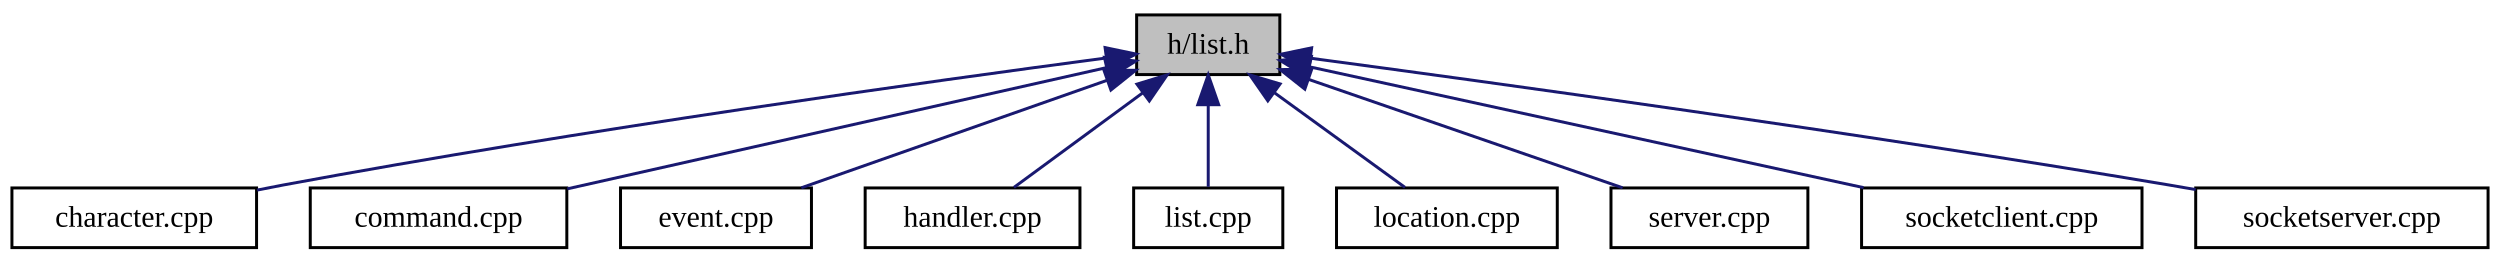
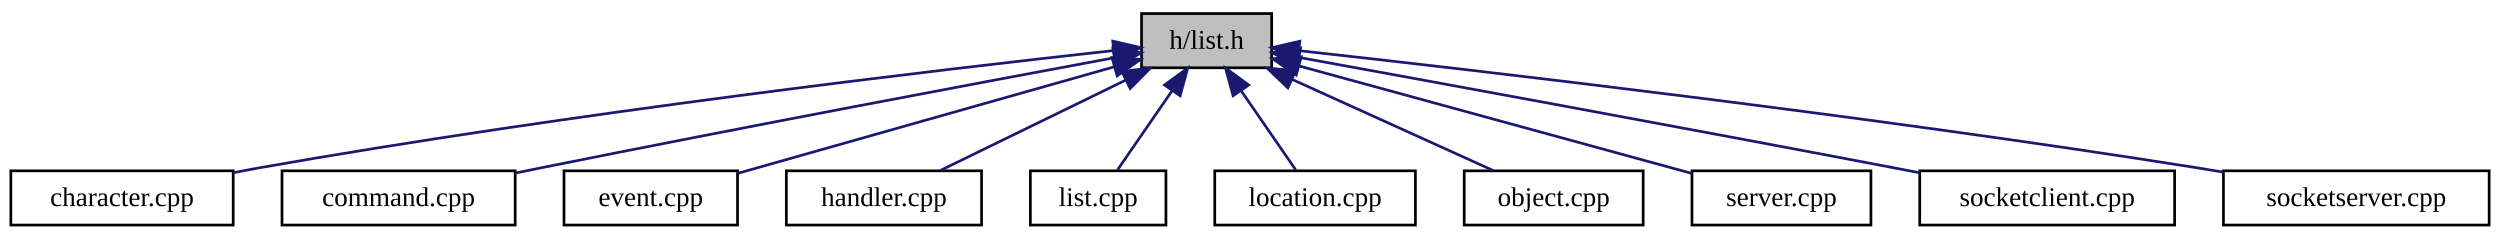
- <svg xmlns="http://www.w3.org/2000/svg" xmlns:xlink="http://www.w3.org/1999/xlink" width="838pt" height="88pt" viewBox="0.00 0.00 838.00 88.00">
+ <svg xmlns="http://www.w3.org/2000/svg" xmlns:xlink="http://www.w3.org/1999/xlink" width="922pt" height="88pt" viewBox="0.00 0.00 922.00 88.00">
  <g id="graph1" class="graph" transform="scale(1 1) rotate(0) translate(4 84)">
-     <polygon fill="white" stroke="white" points="-4,5 -4,-84 835,-84 835,5 -4,5" />
+     <polygon fill="white" stroke="white" points="-4,5 -4,-84 919,-84 919,5 -4,5" />
    <g id="node1" class="node">
-       <polygon fill="#bfbfbf" stroke="black" points="377,-59 377,-79 425,-79 425,-59 377,-59" />
-       <text text-anchor="middle" x="401" y="-66" font-family="FreeSans.ttf" font-size="10.00">h/list.h</text>
+       <polygon fill="#bfbfbf" stroke="black" points="417,-59 417,-79 465,-79 465,-59 417,-59" />
+       <text text-anchor="middle" x="441" y="-66" font-family="FreeSans.ttf" font-size="10.00">h/list.h</text>
    </g>
    <g id="node3" class="node">
      <a xlink:href="character_8cpp.xhtml" target="_top" xlink:title="All non-template member functions of the Character class.">
        <polygon fill="white" stroke="black" points="0,-1 0,-21 82,-21 82,-1 0,-1" />
        <text text-anchor="middle" x="41" y="-8" font-family="FreeSans.ttf" font-size="10.00">character.cpp</text>
      </a>
    </g>
    <g id="edge2" class="edge">
-       <path fill="none" stroke="midnightblue" d="M366.838,-64.573C309.595,-56.985 190.761,-40.515 91,-22 88.116,-21.465 85.145,-20.885 82.157,-20.28" />
-       <polygon fill="midnightblue" stroke="midnightblue" points="366.42,-68.047 376.792,-65.884 367.335,-61.108 366.42,-68.047" />
+       <path fill="none" stroke="midnightblue" d="M406.555,-65.336C343.635,-58.429 205.998,-42.335 91,-22 88.112,-21.489 85.137,-20.927 82.147,-20.336" />
+       <polygon fill="midnightblue" stroke="midnightblue" points="406.386,-68.838 416.706,-66.441 407.144,-61.879 406.386,-68.838" />
    </g>
    <g id="node5" class="node">
      <a xlink:href="command_8cpp.xhtml" target="_top" xlink:title="All non-template member functions of the Command class.">
        <polygon fill="white" stroke="black" points="100,-1 100,-21 186,-21 186,-1 100,-1" />
        <text text-anchor="middle" x="143" y="-8" font-family="FreeSans.ttf" font-size="10.00">command.cpp</text>
      </a>
    </g>
    <g id="edge4" class="edge">
-       <path fill="none" stroke="midnightblue" d="M366.829,-61.318C320.283,-50.854 236.944,-32.119 186.143,-20.699" />
-       <polygon fill="midnightblue" stroke="midnightblue" points="366.204,-64.765 376.728,-63.544 367.739,-57.935 366.204,-64.765" />
+       <path fill="none" stroke="midnightblue" d="M406.819,-62.689C359.27,-53.86 270.493,-37.195 195,-22 192.105,-21.417 189.122,-20.808 186.117,-20.189" />
+       <polygon fill="midnightblue" stroke="midnightblue" points="406.405,-66.172 416.876,-64.554 407.681,-59.289 406.405,-66.172" />
    </g>
    <g id="node7" class="node">
      <a xlink:href="event_8cpp.xhtml" target="_top" xlink:title="All non-template member functions of the Event class.">
        <polygon fill="white" stroke="black" points="204,-1 204,-21 268,-21 268,-1 204,-1" />
        <text text-anchor="middle" x="236" y="-8" font-family="FreeSans.ttf" font-size="10.00">event.cpp</text>
      </a>
    </g>
    <g id="edge6" class="edge">
-       <path fill="none" stroke="midnightblue" d="M366.96,-57.035C336.735,-46.41 293.066,-31.06 264.608,-21.056" />
-       <polygon fill="midnightblue" stroke="midnightblue" points="366.059,-60.428 376.654,-60.442 368.38,-53.824 366.059,-60.428" />
+       <path fill="none" stroke="midnightblue" d="M406.928,-59.36C368.295,-48.43 305.787,-30.744 268.022,-20.06" />
+       <polygon fill="midnightblue" stroke="midnightblue" points="406.104,-62.764 416.679,-62.119 408.009,-56.029 406.104,-62.764" />
    </g>
    <g id="node9" class="node">
      <a xlink:href="handler_8cpp.xhtml" target="_top" xlink:title="All non-template member functions of the Handler namespace.">
        <polygon fill="white" stroke="black" points="286,-1 286,-21 358,-21 358,-1 286,-1" />
        <text text-anchor="middle" x="322" y="-8" font-family="FreeSans.ttf" font-size="10.00">handler.cpp</text>
      </a>
    </g>
    <g id="edge8" class="edge">
-       <path fill="none" stroke="midnightblue" d="M379.173,-52.975C365.329,-42.811 347.836,-29.968 335.868,-21.182" />
-       <polygon fill="midnightblue" stroke="midnightblue" points="377.107,-55.8 387.239,-58.897 381.25,-50.158 377.107,-55.8" />
+       <path fill="none" stroke="midnightblue" d="M411.034,-54.395C389.771,-44.032 361.768,-30.383 342.89,-21.182" />
+       <polygon fill="midnightblue" stroke="midnightblue" points="409.749,-57.662 420.272,-58.897 412.816,-51.37 409.749,-57.662" />
    </g>
    <g id="node11" class="node">
      <a xlink:href="list_8cpp.xhtml" target="_top" xlink:title="All globally referenced list / map / vector types.">
        <polygon fill="white" stroke="black" points="376,-1 376,-21 426,-21 426,-1 376,-1" />
        <text text-anchor="middle" x="401" y="-8" font-family="FreeSans.ttf" font-size="10.00">list.cpp</text>
      </a>
    </g>
    <g id="edge10" class="edge">
-       <path fill="none" stroke="midnightblue" d="M401,-48.89C401,-39.62 401,-29.008 401,-21.378" />
-       <polygon fill="midnightblue" stroke="midnightblue" points="397.5,-48.897 401,-58.897 404.5,-48.897 397.5,-48.897" />
+       <path fill="none" stroke="midnightblue" d="M428.165,-50.389C421.54,-40.782 413.706,-29.423 408.157,-21.378" />
+       <polygon fill="midnightblue" stroke="midnightblue" points="425.474,-52.652 434.033,-58.897 431.236,-48.678 425.474,-52.652" />
    </g>
    <g id="node13" class="node">
      <a xlink:href="location_8cpp.xhtml" target="_top" xlink:title="All non-template member functions of the Location class.">
        <polygon fill="white" stroke="black" points="444,-1 444,-21 518,-21 518,-1 444,-1" />
        <text text-anchor="middle" x="481" y="-8" font-family="FreeSans.ttf" font-size="10.00">location.cpp</text>
      </a>
    </g>
    <g id="edge12" class="edge">
-       <path fill="none" stroke="midnightblue" d="M423.104,-52.975C437.123,-42.811 454.837,-29.968 466.956,-21.182" />
-       <polygon fill="midnightblue" stroke="midnightblue" points="420.977,-50.194 414.935,-58.897 425.085,-55.861 420.977,-50.194" />
+       <path fill="none" stroke="midnightblue" d="M453.835,-50.389C460.46,-40.782 468.294,-29.423 473.843,-21.378" />
+       <polygon fill="midnightblue" stroke="midnightblue" points="450.764,-48.678 447.967,-58.897 456.526,-52.652 450.764,-48.678" />
    </g>
    <g id="node15" class="node">
-       <a xlink:href="server_8cpp.xhtml" target="_top" xlink:title="All non-template member functions of the Server namespace.">
+       <a xlink:href="object_8cpp.xhtml" target="_top" xlink:title="All non-template member functions of the Object class.">
        <polygon fill="white" stroke="black" points="536,-1 536,-21 602,-21 602,-1 536,-1" />
-         <text text-anchor="middle" x="569" y="-8" font-family="FreeSans.ttf" font-size="10.00">server.cpp</text>
+         <text text-anchor="middle" x="569" y="-8" font-family="FreeSans.ttf" font-size="10.00">object.cpp</text>
      </a>
    </g>
    <g id="edge14" class="edge">
-       <path fill="none" stroke="midnightblue" d="M434.531,-57.424C465.347,-46.785 510.565,-31.174 539.895,-21.048" />
-       <polygon fill="midnightblue" stroke="midnightblue" points="433.381,-54.118 425.07,-60.69 435.665,-60.735 433.381,-54.118" />
+       <path fill="none" stroke="midnightblue" d="M472.616,-54.674C495.559,-44.278 526.042,-30.465 546.53,-21.182" />
+       <polygon fill="midnightblue" stroke="midnightblue" points="470.96,-51.582 463.296,-58.897 473.849,-57.958 470.96,-51.582" />
    </g>
    <g id="node17" class="node">
-       <a xlink:href="socketclient_8cpp.xhtml" target="_top" xlink:title="All non-template member functions of the SocketClient class.">
-         <polygon fill="white" stroke="black" points="620,-1 620,-21 714,-21 714,-1 620,-1" />
-         <text text-anchor="middle" x="667" y="-8" font-family="FreeSans.ttf" font-size="10.00">socketclient.cpp</text>
+       <a xlink:href="server_8cpp.xhtml" target="_top" xlink:title="All non-template member functions of the Server namespace.">
+         <polygon fill="white" stroke="black" points="620,-1 620,-21 686,-21 686,-1 620,-1" />
+         <text text-anchor="middle" x="653" y="-8" font-family="FreeSans.ttf" font-size="10.00">server.cpp</text>
      </a>
    </g>
    <g id="edge16" class="edge">
-       <path fill="none" stroke="midnightblue" d="M435.098,-61.565C482.3,-51.273 567.706,-32.651 620.658,-21.105" />
-       <polygon fill="midnightblue" stroke="midnightblue" points="434.1,-58.2 425.075,-63.751 435.591,-65.04 434.1,-58.2" />
+       <path fill="none" stroke="midnightblue" d="M475.116,-59.666C514.995,-48.756 580.542,-30.823 619.955,-20.041" />
+       <polygon fill="midnightblue" stroke="midnightblue" points="474.041,-56.332 465.319,-62.347 475.888,-63.084 474.041,-56.332" />
    </g>
    <g id="node19" class="node">
-       <a xlink:href="socketserver_8cpp.xhtml" target="_top" xlink:title="All non-template member functions of the SocketServer class.">
-         <polygon fill="white" stroke="black" points="732,-1 732,-21 830,-21 830,-1 732,-1" />
-         <text text-anchor="middle" x="781" y="-8" font-family="FreeSans.ttf" font-size="10.00">socketserver.cpp</text>
+       <a xlink:href="socketclient_8cpp.xhtml" target="_top" xlink:title="All non-template member functions of the SocketClient class.">
+         <polygon fill="white" stroke="black" points="704,-1 704,-21 798,-21 798,-1 704,-1" />
+         <text text-anchor="middle" x="751" y="-8" font-family="FreeSans.ttf" font-size="10.00">socketclient.cpp</text>
      </a>
    </g>
    <g id="edge18" class="edge">
-       <path fill="none" stroke="midnightblue" d="M435.538,-64.449C494.571,-56.561 618.62,-39.508 723,-22 725.931,-21.508 728.943,-20.987 731.979,-20.449" />
-       <polygon fill="midnightblue" stroke="midnightblue" points="434.742,-61.024 425.291,-65.813 435.666,-67.963 434.742,-61.024" />
+       <path fill="none" stroke="midnightblue" d="M475.196,-62.795C523.995,-53.914 616.408,-36.99 695,-22 697.92,-21.443 700.924,-20.866 703.954,-20.28" />
+       <polygon fill="midnightblue" stroke="midnightblue" points="474.394,-59.384 465.182,-64.617 475.647,-66.271 474.394,-59.384" />
+     </g>
+     <g id="node21" class="node">
+       <a xlink:href="socketserver_8cpp.xhtml" target="_top" xlink:title="All non-template member functions of the SocketServer class.">
+         <polygon fill="white" stroke="black" points="816,-1 816,-21 914,-21 914,-1 816,-1" />
+         <text text-anchor="middle" x="865" y="-8" font-family="FreeSans.ttf" font-size="10.00">socketserver.cpp</text>
+       </a>
+     </g>
+     <g id="edge20" class="edge">
+       <path fill="none" stroke="midnightblue" d="M475.112,-65.308C539.94,-58.14 685.335,-41.331 807,-22 809.935,-21.534 812.95,-21.032 815.988,-20.508" />
+       <polygon fill="midnightblue" stroke="midnightblue" points="474.609,-61.842 465.052,-66.415 475.374,-68.8 474.609,-61.842" />
    </g>
  </g>
</svg>
